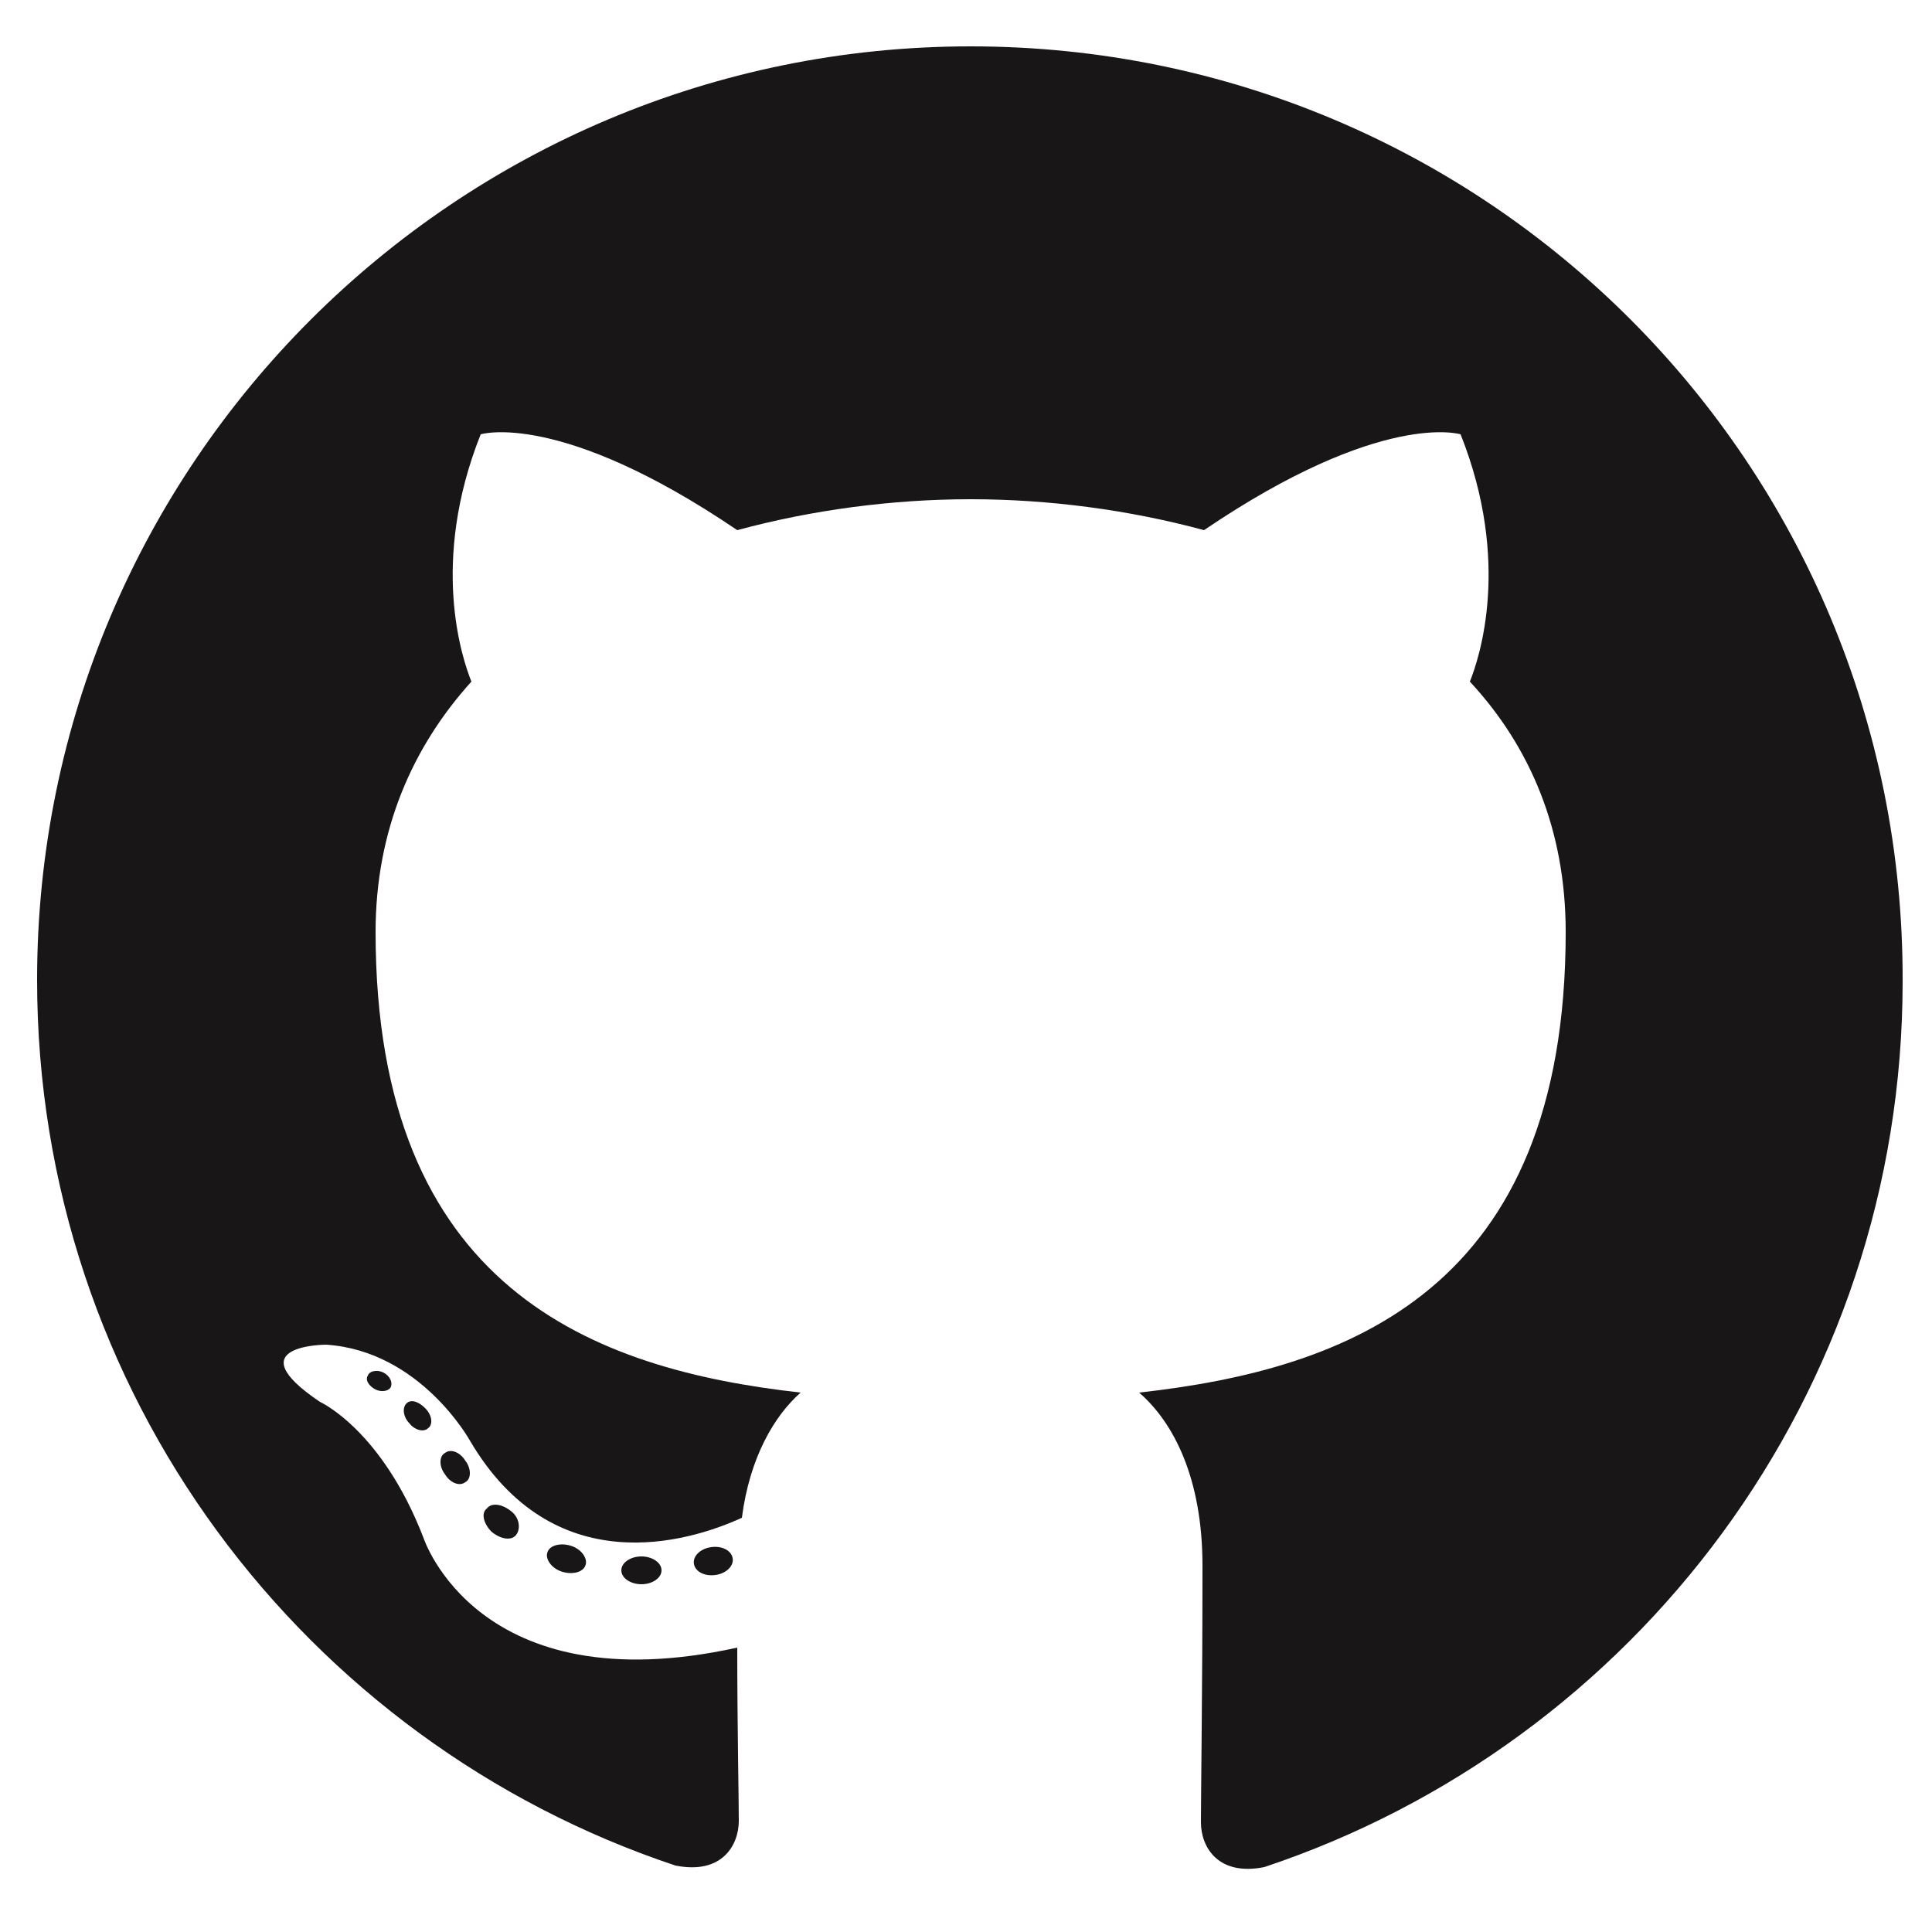
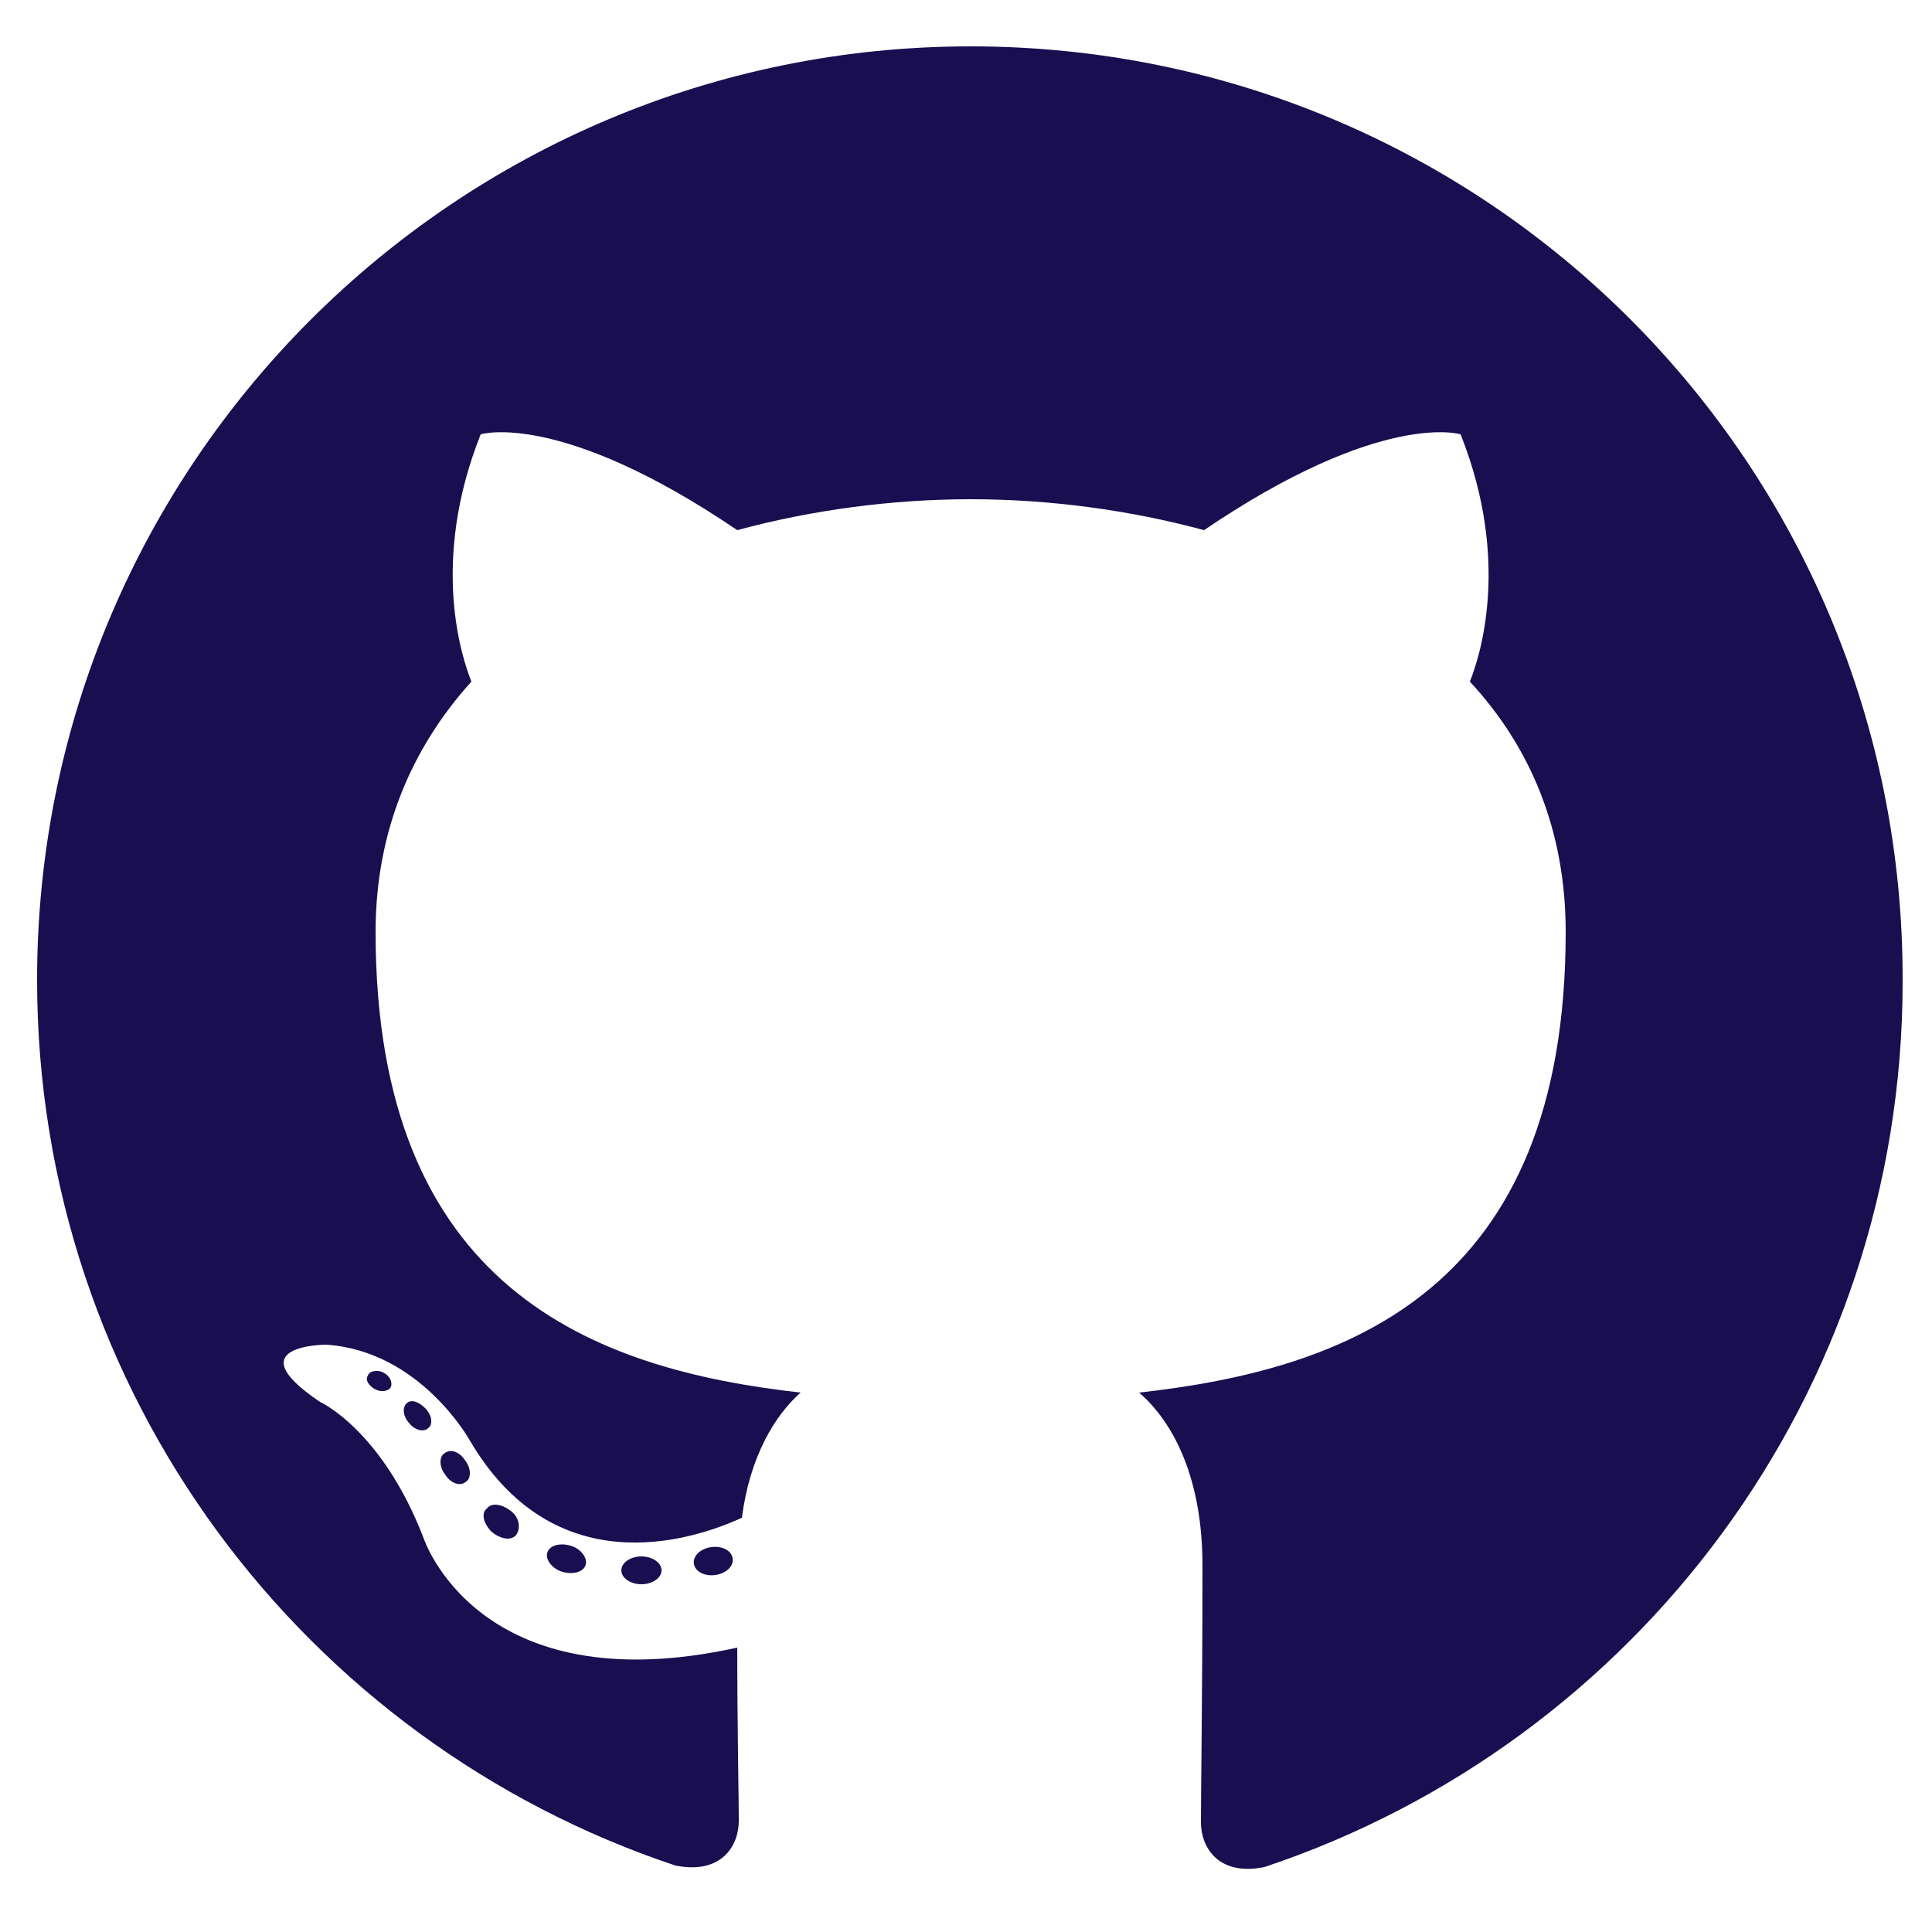
<svg xmlns="http://www.w3.org/2000/svg" version="1.1" id="Layer_1" x="0px" y="0px" viewBox="0 0 125 125" style="enable-background:new 0 0 125 125;" xml:space="preserve">
  <style type="text/css">
- 	.st0{fill-rule:evenodd;clip-rule:evenodd;fill:#181616;}
- 	.st1{fill:#181616;}
+ 	.st0{fill-rule:evenodd;clip-rule:evenodd;fill:#190E4F;}
+ 	.st1{fill:#190E4F;}
</style>
  <g>
    <path class="st0" d="M62.8,3C29.5,3,2.4,30,2.4,63.4c0,26.7,17.3,49.3,41.3,57.3c3,0.6,4.1-1.3,4.1-2.9c0-1.4-0.1-6.2-0.1-11.2   c-16.8,3.7-20.3-7.1-20.3-7.1c-2.7-7-6.7-8.8-6.7-8.8c-5.5-3.7,0.4-3.7,0.4-3.7c6.1,0.4,9.3,6.2,9.3,6.2c5.4,9.2,14.1,6.6,17.6,5   c0.5-3.9,2.1-6.6,3.8-8.1c-13.4-1.5-27.5-6.7-27.5-29.8c0-6.6,2.4-12,6.2-16.2c-0.6-1.5-2.7-7.7,0.6-16c0,0,5.1-1.6,16.6,6.2   c4.8-1.3,10-2,15.1-2c5.1,0,10.3,0.7,15.1,2c11.5-7.8,16.6-6.2,16.6-6.2c3.3,8.3,1.2,14.5,0.6,16c3.9,4.2,6.2,9.6,6.2,16.2   c0,23.2-14.1,28.3-27.6,29.8c2.2,1.9,4.1,5.5,4.1,11.2c0,8.1-0.1,14.6-0.1,16.6c0,1.6,1.1,3.5,4.1,2.9c24-8,41.3-30.6,41.3-57.3   C123.2,30,96.2,3,62.8,3z" />
    <path class="st1" d="M25.3,89.7c-0.1,0.3-0.6,0.4-1,0.2c-0.4-0.2-0.7-0.6-0.5-0.9c0.1-0.3,0.6-0.4,1-0.2   C25.2,89,25.4,89.4,25.3,89.7L25.3,89.7z M24.5,89.2" />
    <path class="st1" d="M27.7,92.4c-0.3,0.3-0.9,0.1-1.2-0.3c-0.4-0.4-0.5-1-0.2-1.3c0.3-0.3,0.8-0.1,1.2,0.3   C28,91.6,28,92.2,27.7,92.4L27.7,92.4z M27.2,91.8" />
    <path class="st1" d="M30.1,95.9c-0.4,0.3-1,0-1.3-0.5c-0.4-0.5-0.4-1.2,0-1.4c0.4-0.3,1,0,1.3,0.5C30.5,95,30.5,95.7,30.1,95.9   L30.1,95.9z M30.1,95.9" />
    <path class="st1" d="M33.4,99.3c-0.3,0.4-1,0.3-1.6-0.2c-0.5-0.5-0.7-1.2-0.3-1.5c0.3-0.4,1-0.3,1.6,0.2   C33.6,98.2,33.7,98.9,33.4,99.3L33.4,99.3z M33.4,99.3" />
    <path class="st1" d="M37.9,101.2c-0.1,0.5-0.8,0.7-1.5,0.5c-0.7-0.2-1.1-0.8-1-1.2c0.1-0.5,0.8-0.7,1.5-0.5   C37.6,100.2,38,100.8,37.9,101.2L37.9,101.2z M37.9,101.2" />
    <path class="st1" d="M42.8,101.6c0,0.5-0.6,0.9-1.3,0.9c-0.7,0-1.3-0.4-1.3-0.9c0-0.5,0.6-0.9,1.3-0.9   C42.2,100.7,42.8,101.1,42.8,101.6L42.8,101.6z M42.8,101.6" />
    <path class="st1" d="M47.4,100.8c0.1,0.5-0.4,1-1.1,1.1c-0.7,0.1-1.3-0.2-1.4-0.7c-0.1-0.5,0.4-1,1.1-1.1   C46.7,100,47.3,100.3,47.4,100.8L47.4,100.8z M47.4,100.8" />
  </g>
</svg>
